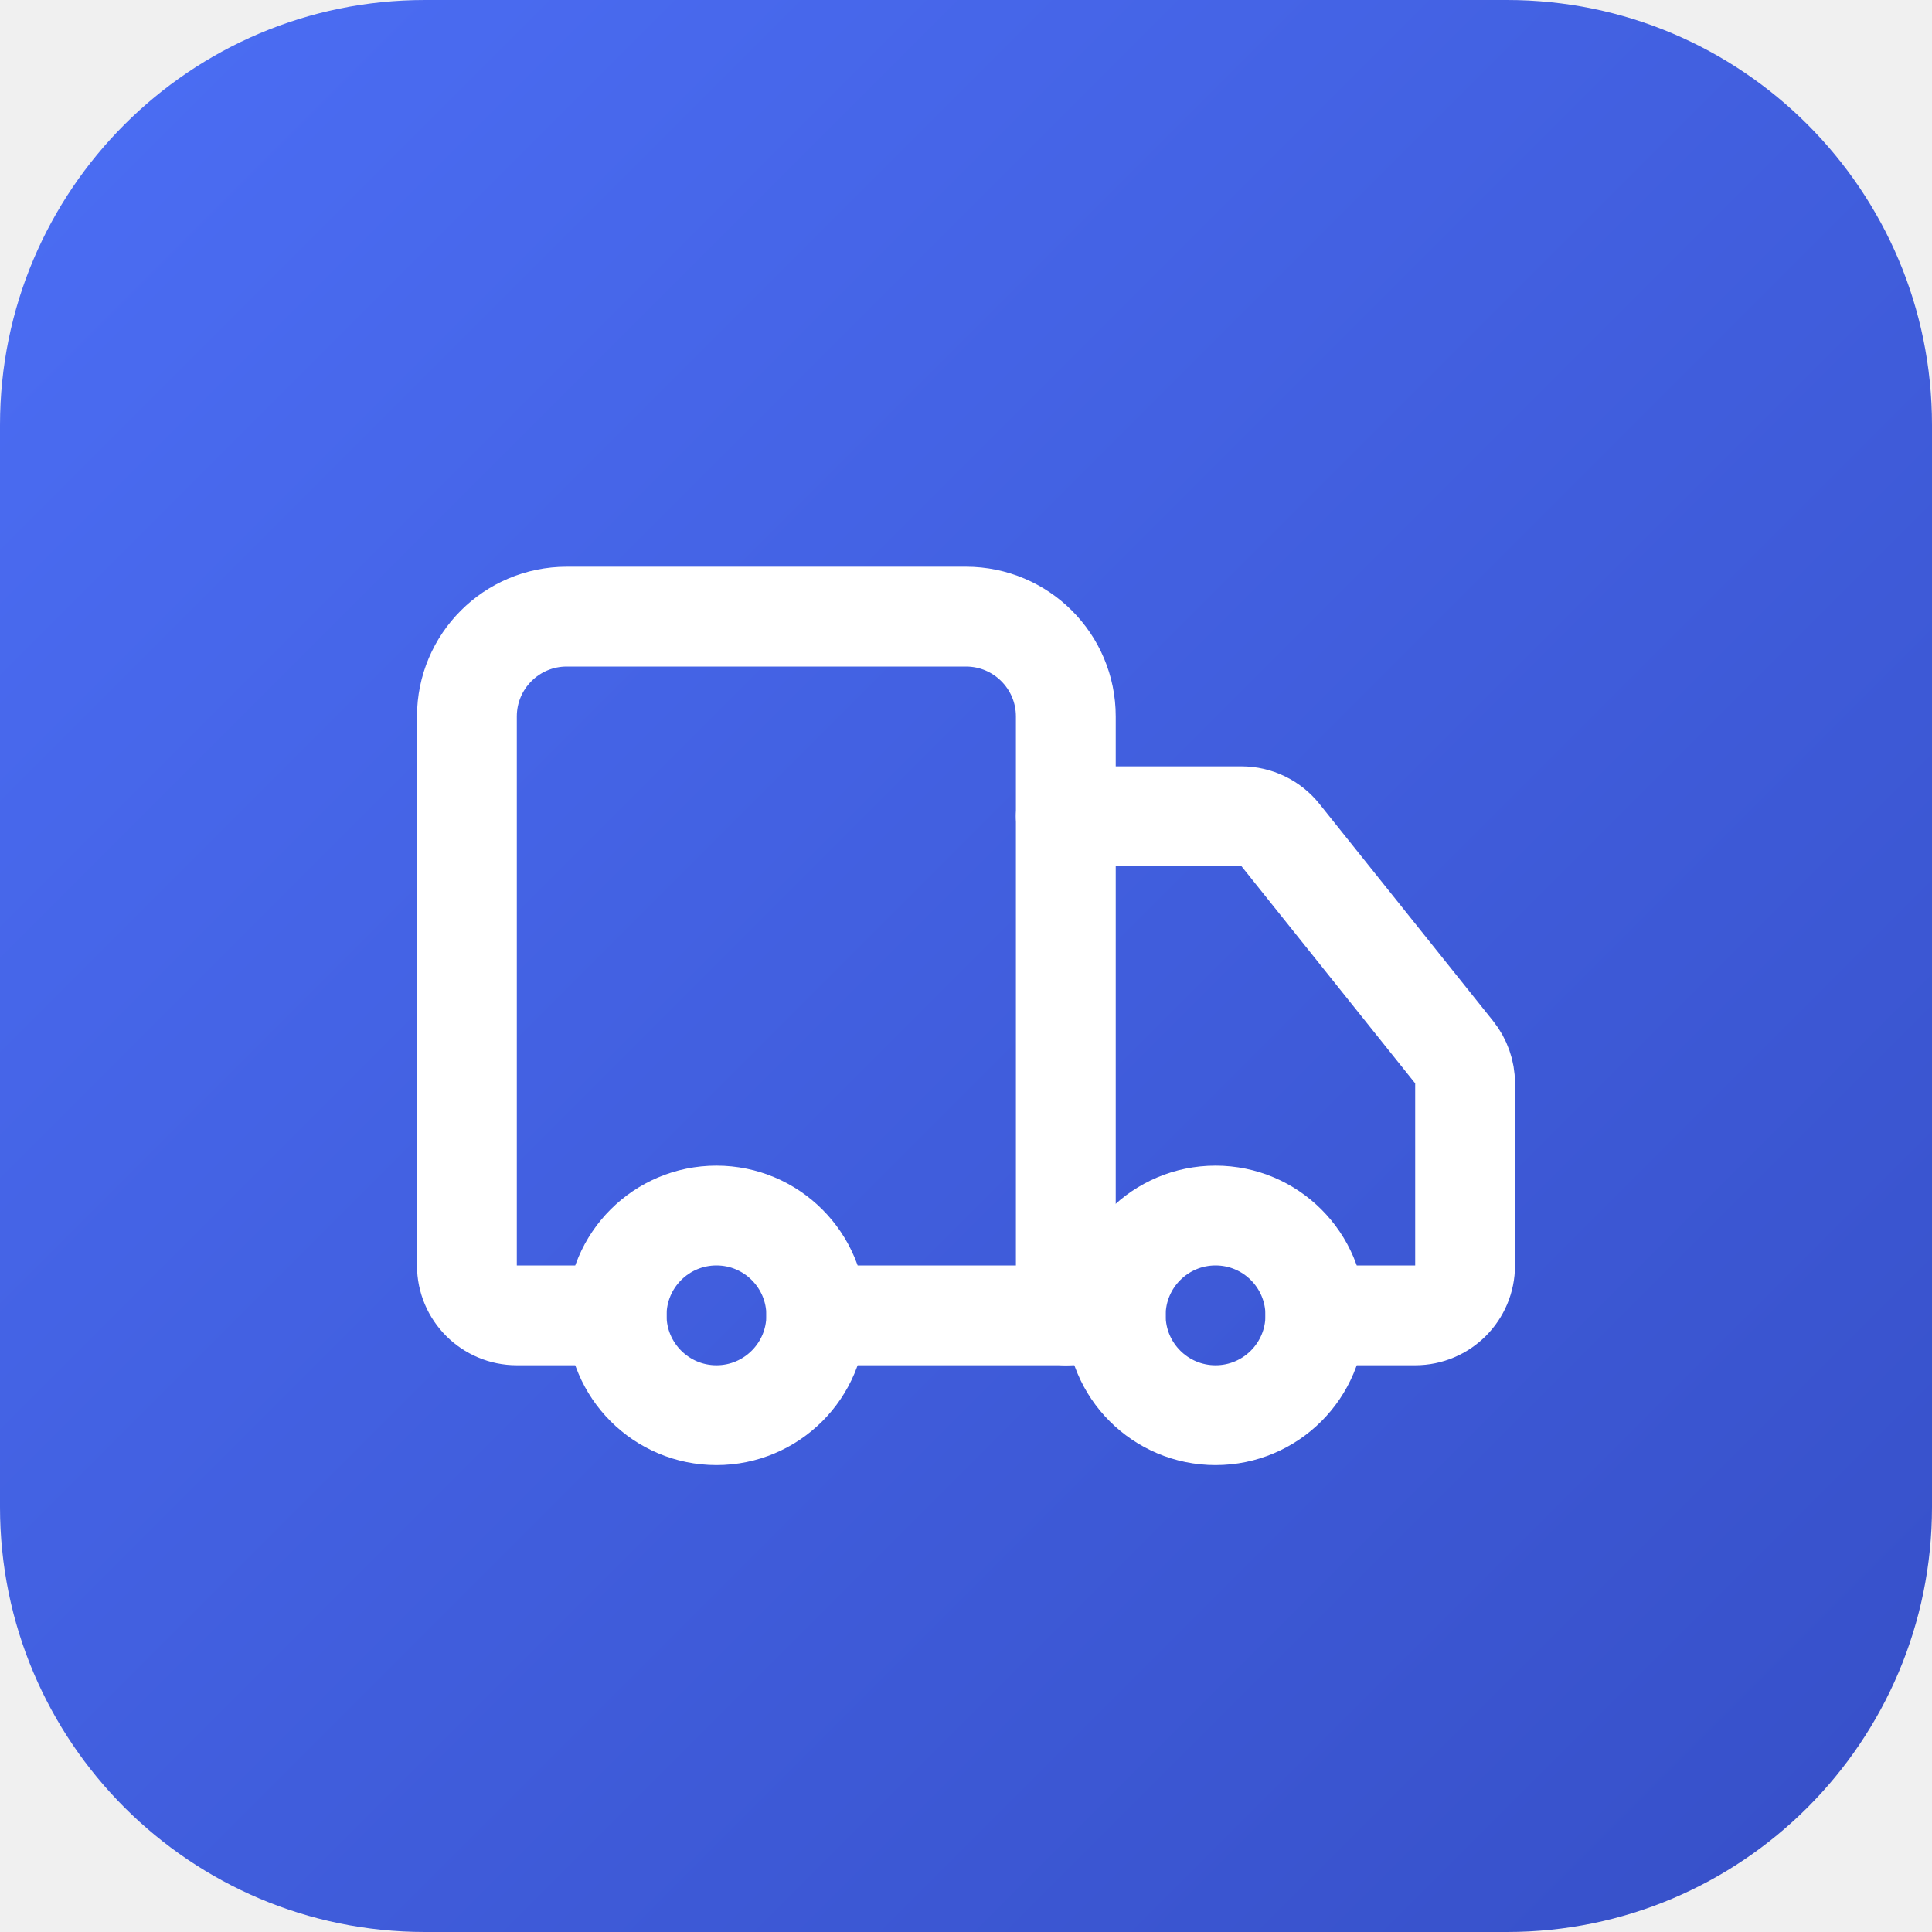
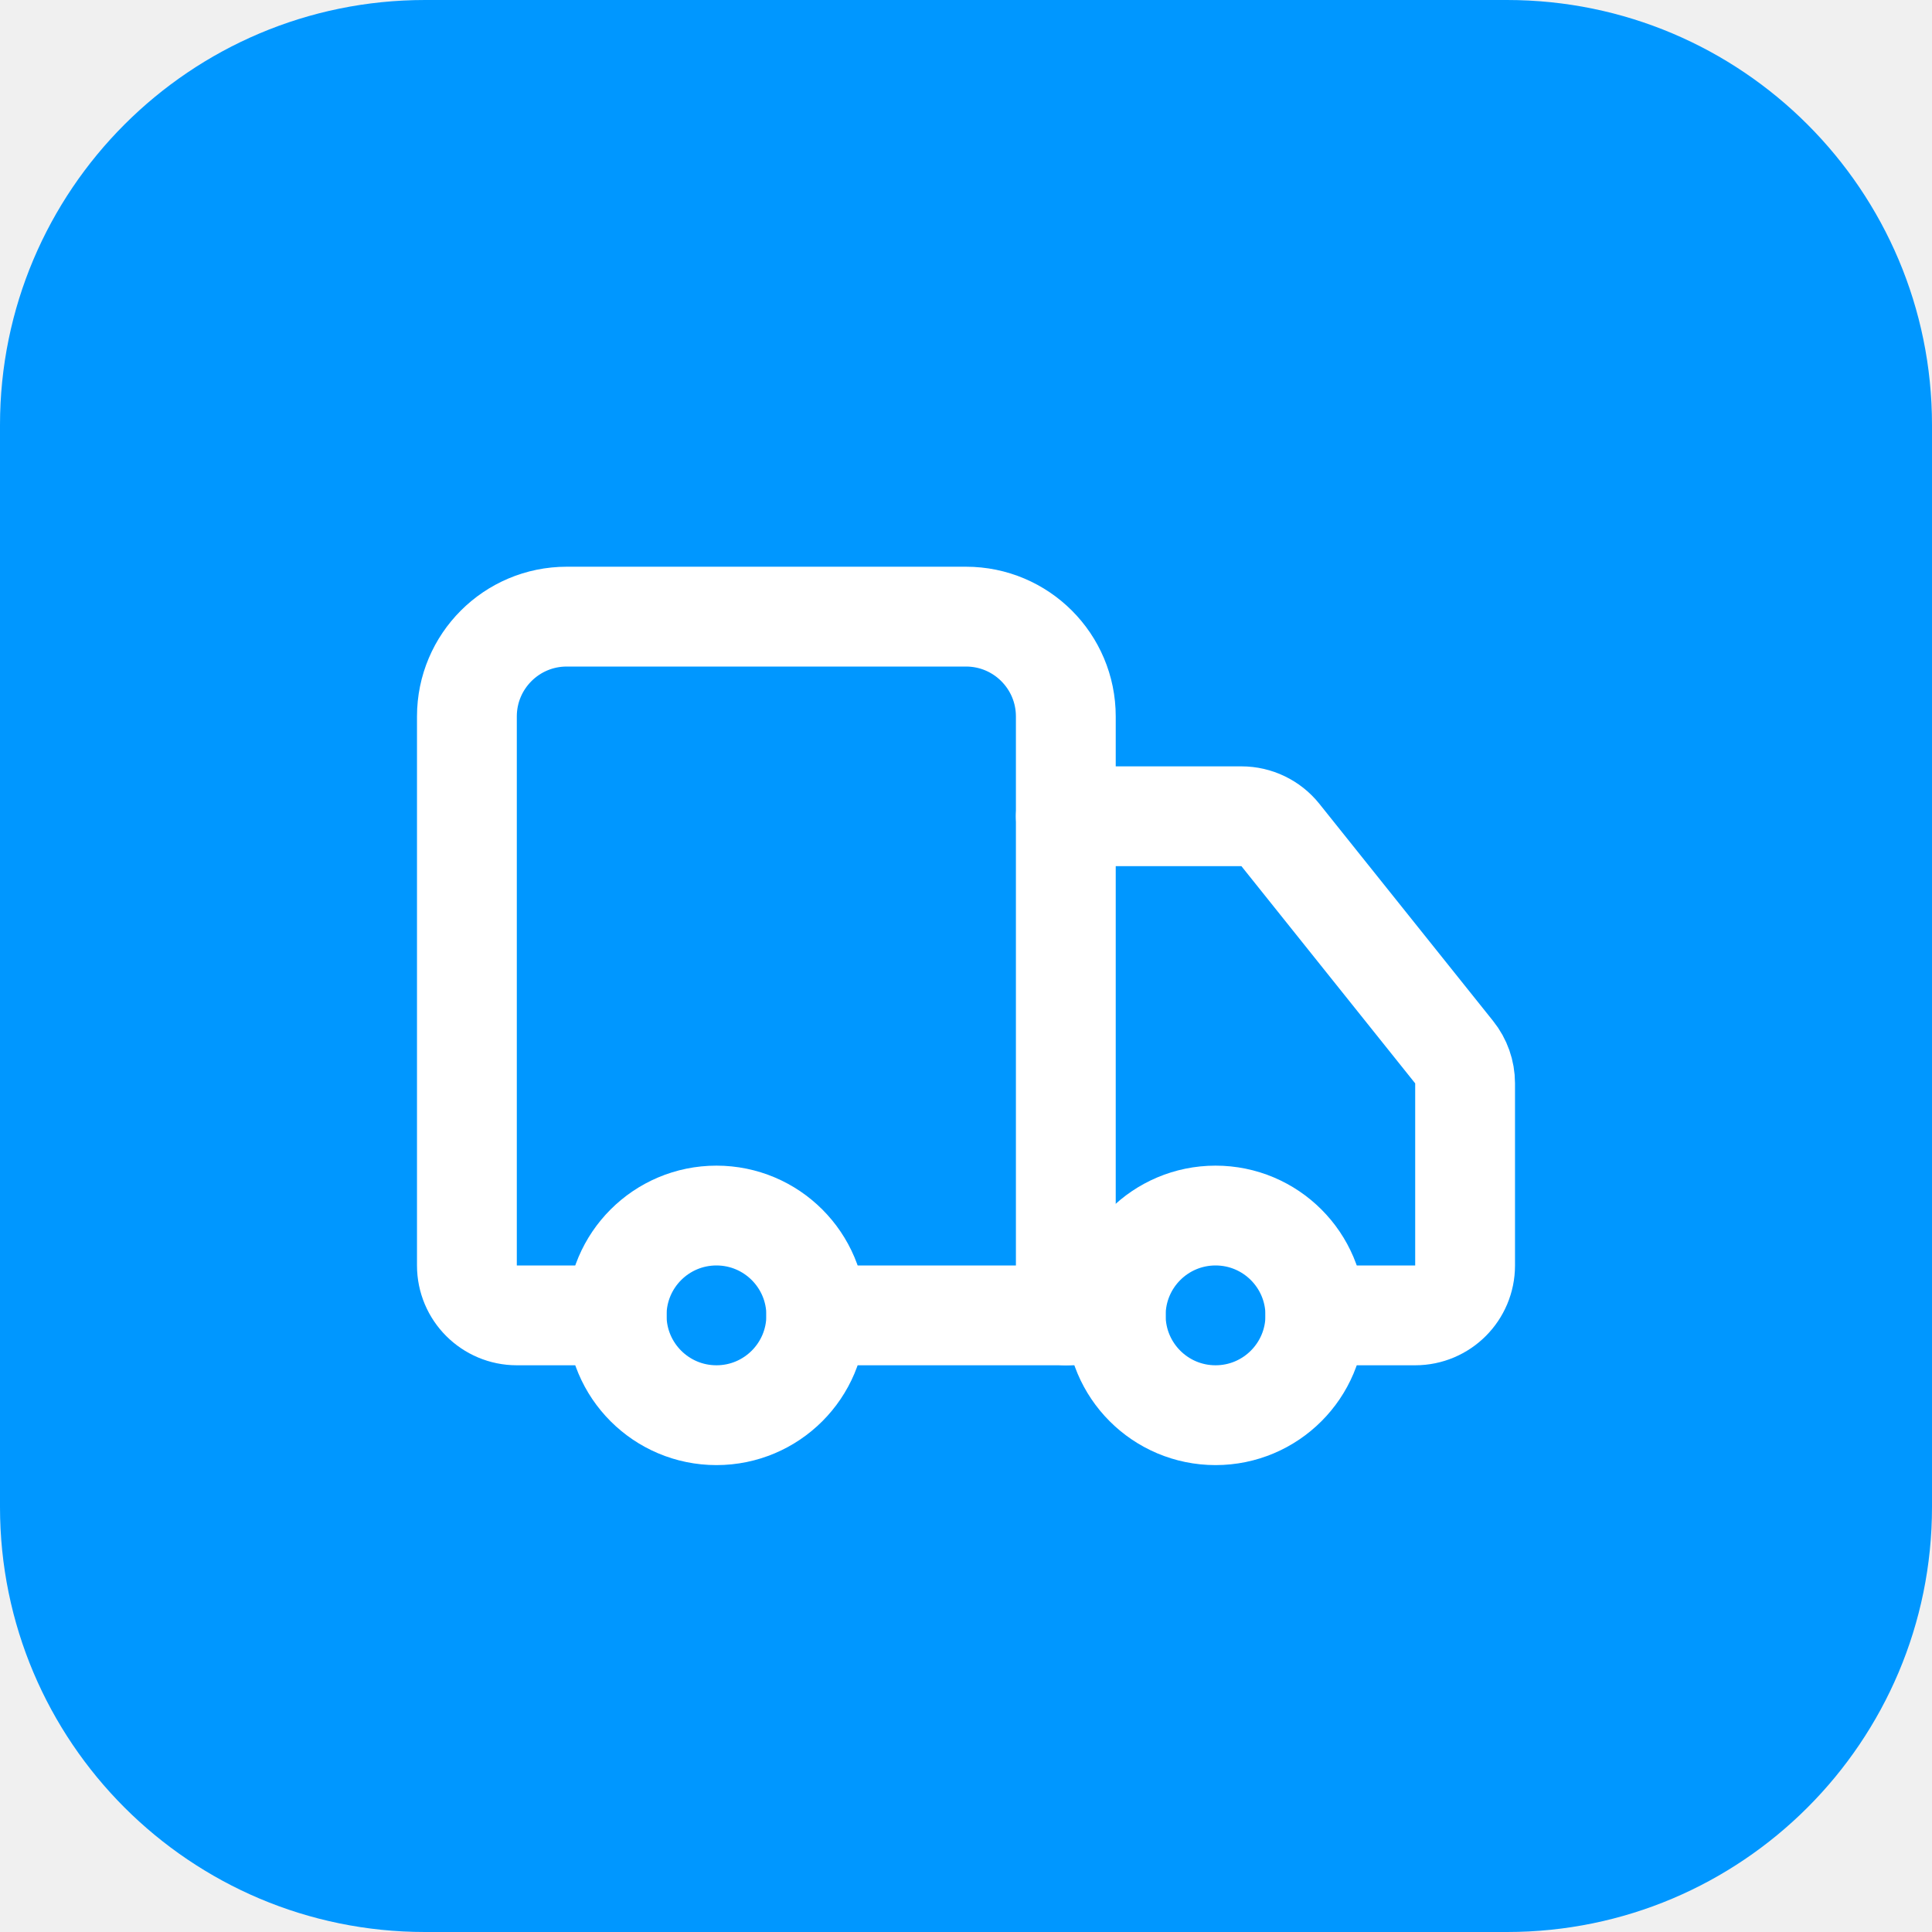
<svg xmlns="http://www.w3.org/2000/svg" width="512" height="512" viewBox="0 0 512 512">
-   <defs>
-     <linearGradient id="g" x1="0" y1="0" x2="1" y2="1">
-       <stop offset="0" stop-color="#4c6ef5" />
-       <stop offset="1" stop-color="#364fc7" />
-     </linearGradient>
-   </defs>
-   <rect width="512" height="512" rx="112.64" fill="url(#g)" />
+   <rect width="512" height="512" rx="112.64" fill="#0097ff" />
  <g transform="translate(256 256) scale(13.22667) translate(-12 -11)">
    <g fill="none" stroke="#fff" stroke-width="2" stroke-linecap="round" stroke-linejoin="round">
      <path d="M14 18V6a2 2 0 0 0-2-2H4a2 2 0 0 0-2 2v11a1 1 0 0 0 1 1h2" />
      <path d="M15 18H9" />
      <path d="M19 18h2a1 1 0 0 0 1-1v-3.65a1 1 0 0 0-.22-.624l-3.48-4.35A1 1 0 0 0 17.52 8H14" />
      <circle cx="17" cy="18" r="2" />
      <circle cx="7" cy="18" r="2" />
    </g>
  </g>
</svg>
